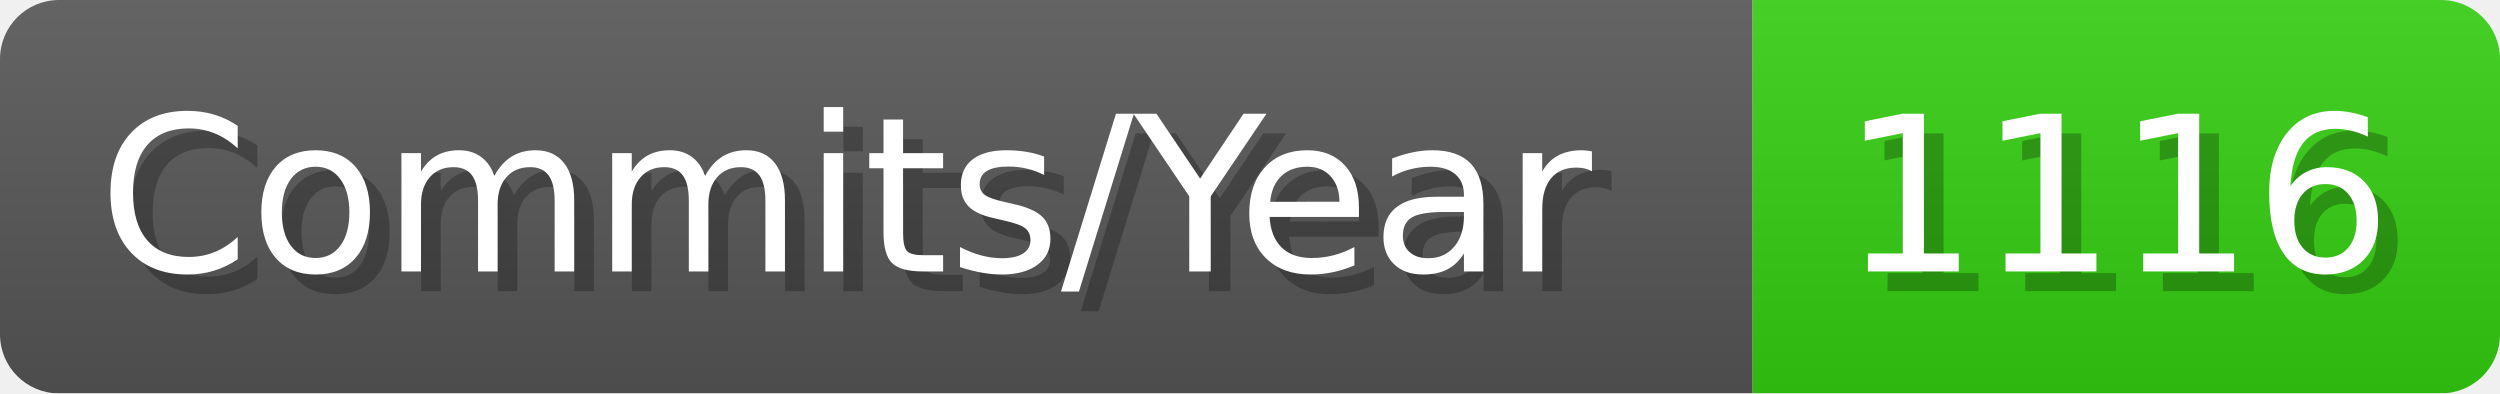
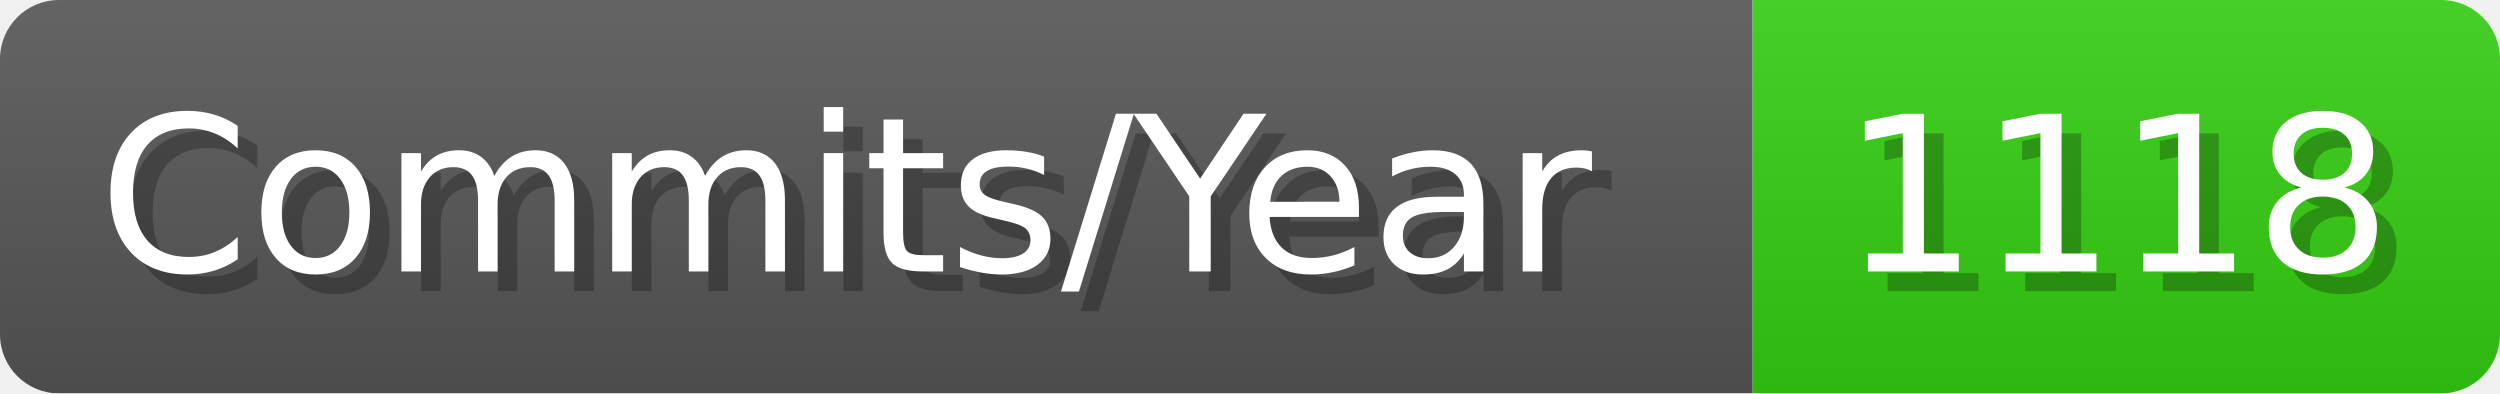
- <svg xmlns="http://www.w3.org/2000/svg" width="127.1" height="20" viewBox="0 0 1271 200" role="img" aria-label="Commits/Year: 1116">
+ <svg xmlns="http://www.w3.org/2000/svg" width="127.1" height="20" viewBox="0 0 1271 200" role="img" aria-label="Commits/Year: 1118">
  <linearGradient id="aUPdi" x2="0" y2="100%">
    <stop offset="0" stop-opacity=".1" stop-color="#EEE" />
    <stop offset="1" stop-opacity=".1" />
  </linearGradient>
  <mask id="WfAiQ">
    <rect width="1271" height="200" rx="30" fill="#FFF" />
  </mask>
  <g mask="url(#WfAiQ)">
    <rect width="891" height="200" fill="#555" />
    <rect width="380" height="200" fill="#3C1" x="891" />
    <rect width="1271" height="200" fill="url(#aUPdi)" />
  </g>
  <g aria-hidden="true" fill="#fff" text-anchor="start" font-family="Verdana,DejaVu Sans,sans-serif" font-size="110">
    <text x="60" y="148" textLength="791" fill="#000" opacity="0.25">Commits/Year</text>
    <text x="50" y="138" textLength="791">Commits/Year</text>
-     <text x="946" y="148" textLength="280" fill="#000" opacity="0.25">1116</text>
-     <text x="936" y="138" textLength="280">1116</text>
+     <text x="946" y="148" textLength="280" fill="#000" opacity="0.25">1118</text>
+     <text x="936" y="138" textLength="280">1118</text>
  </g>
</svg>
